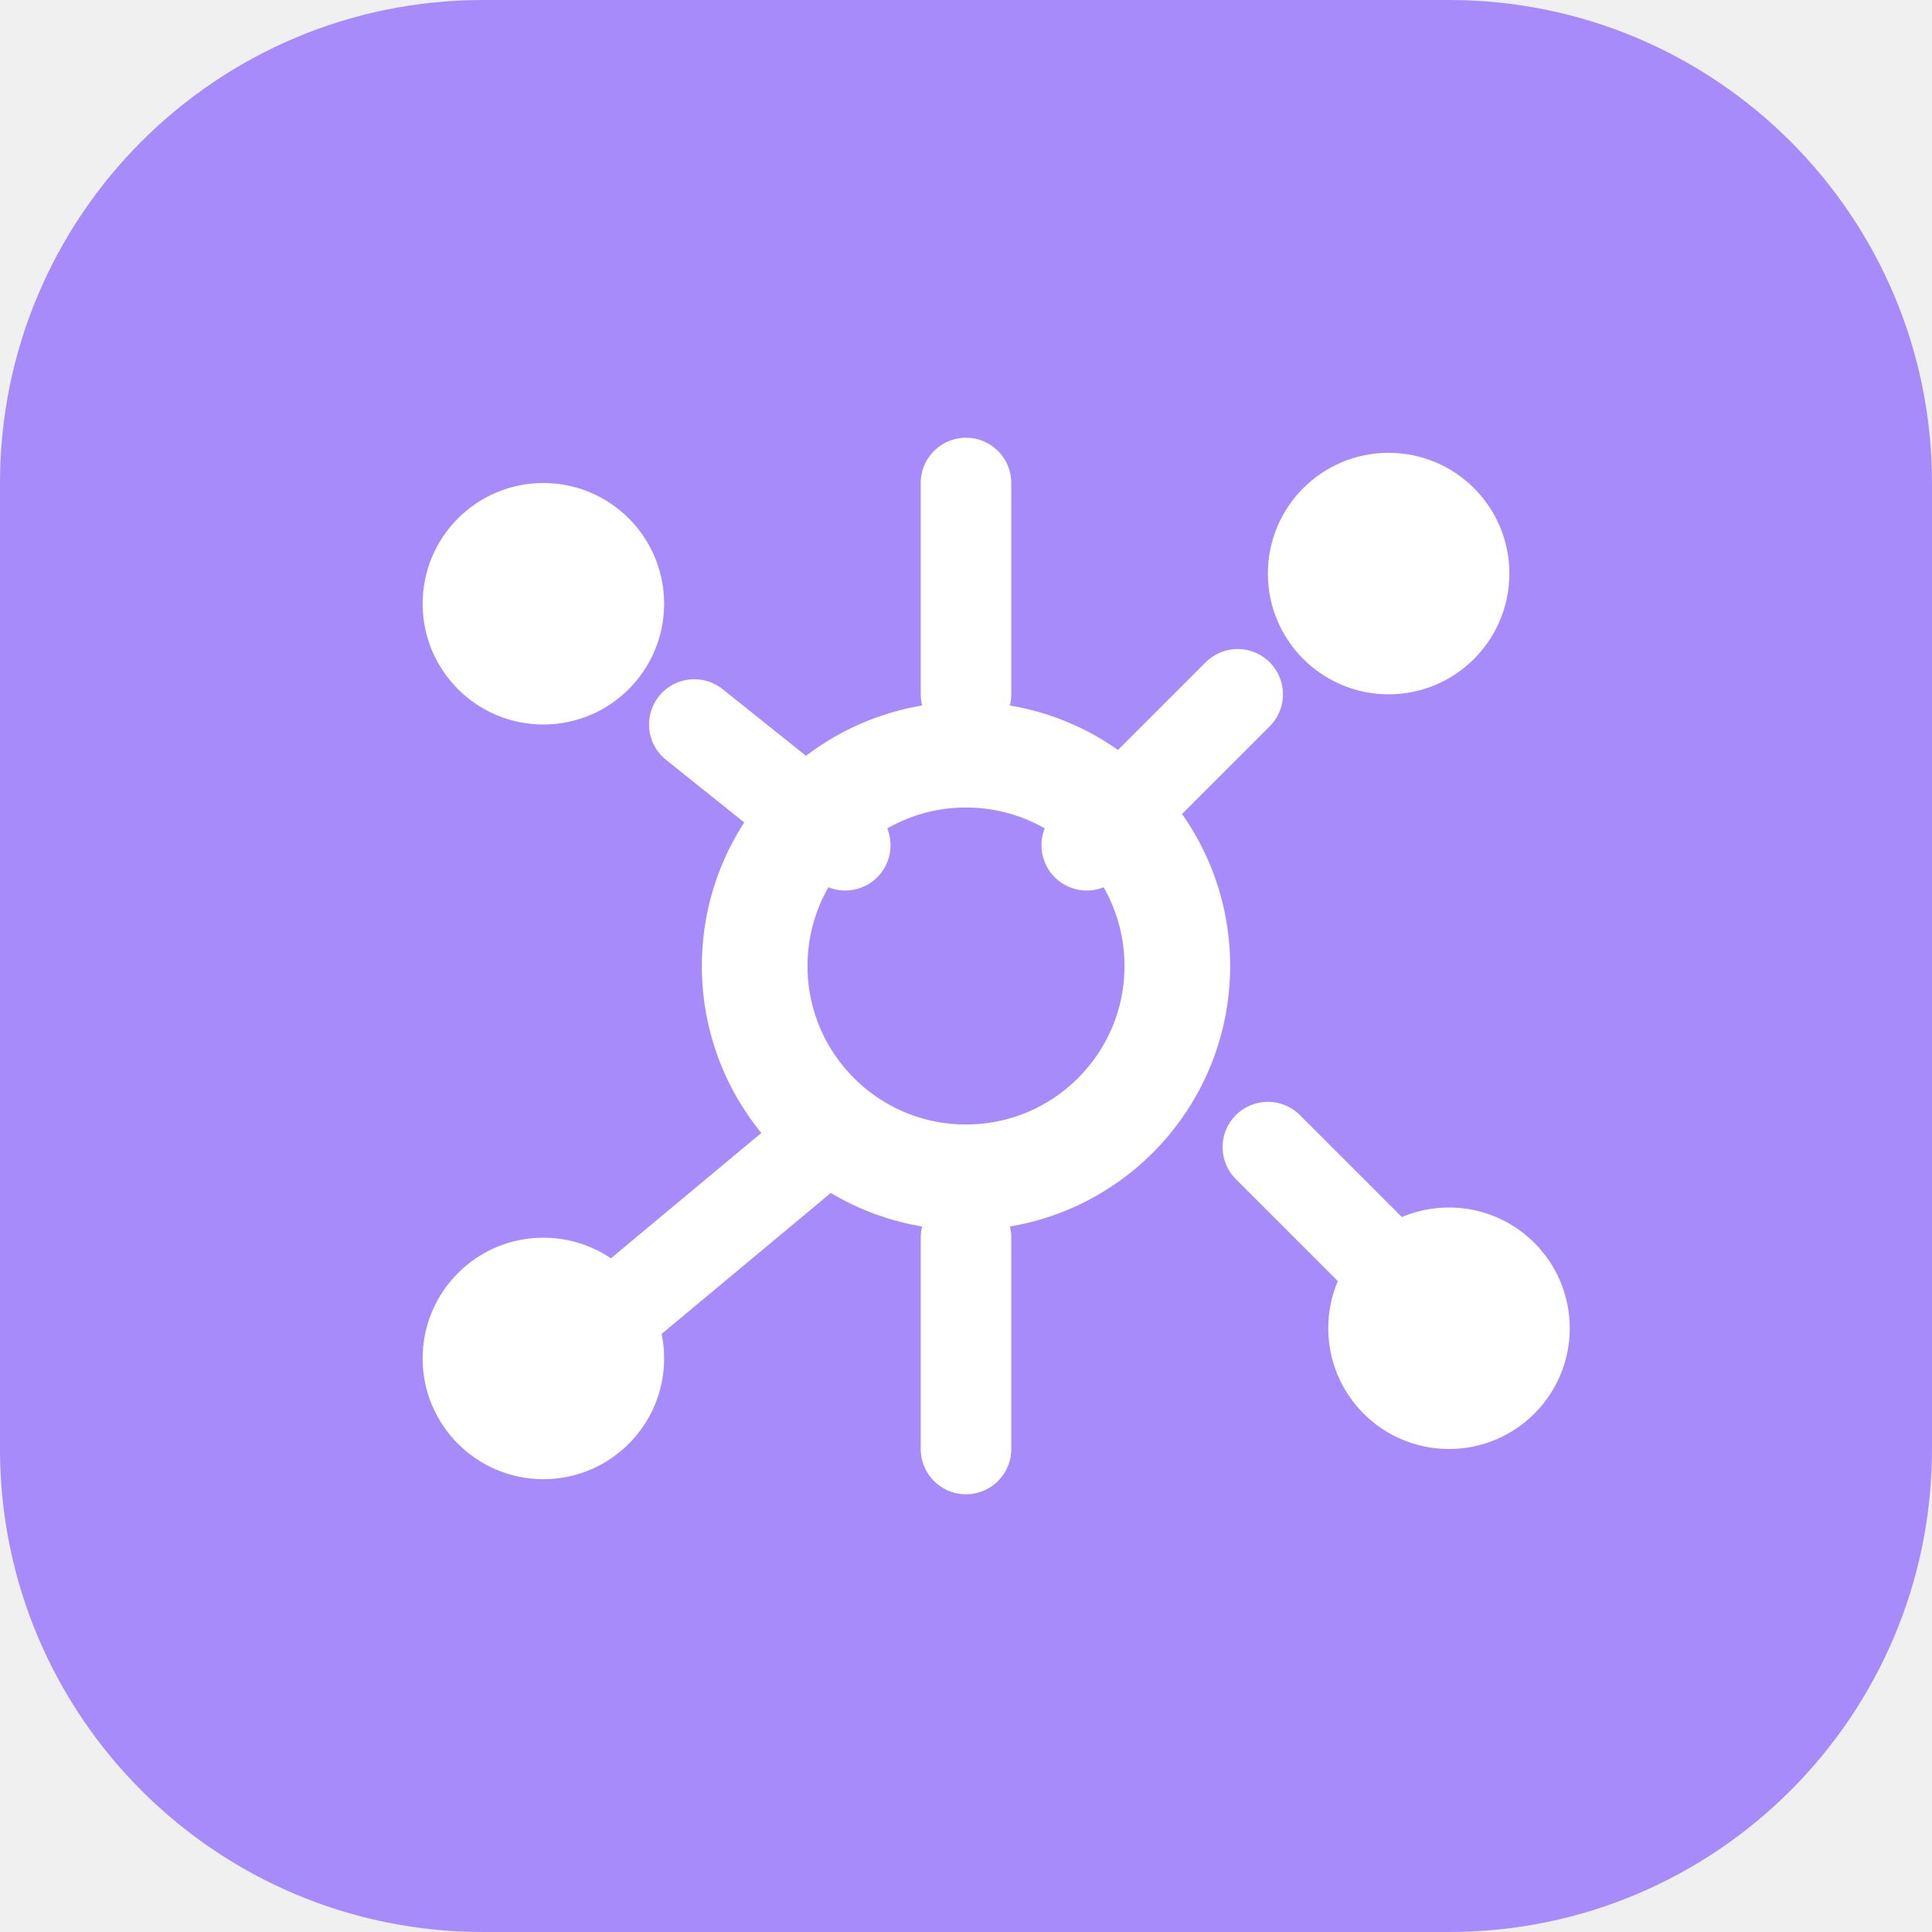
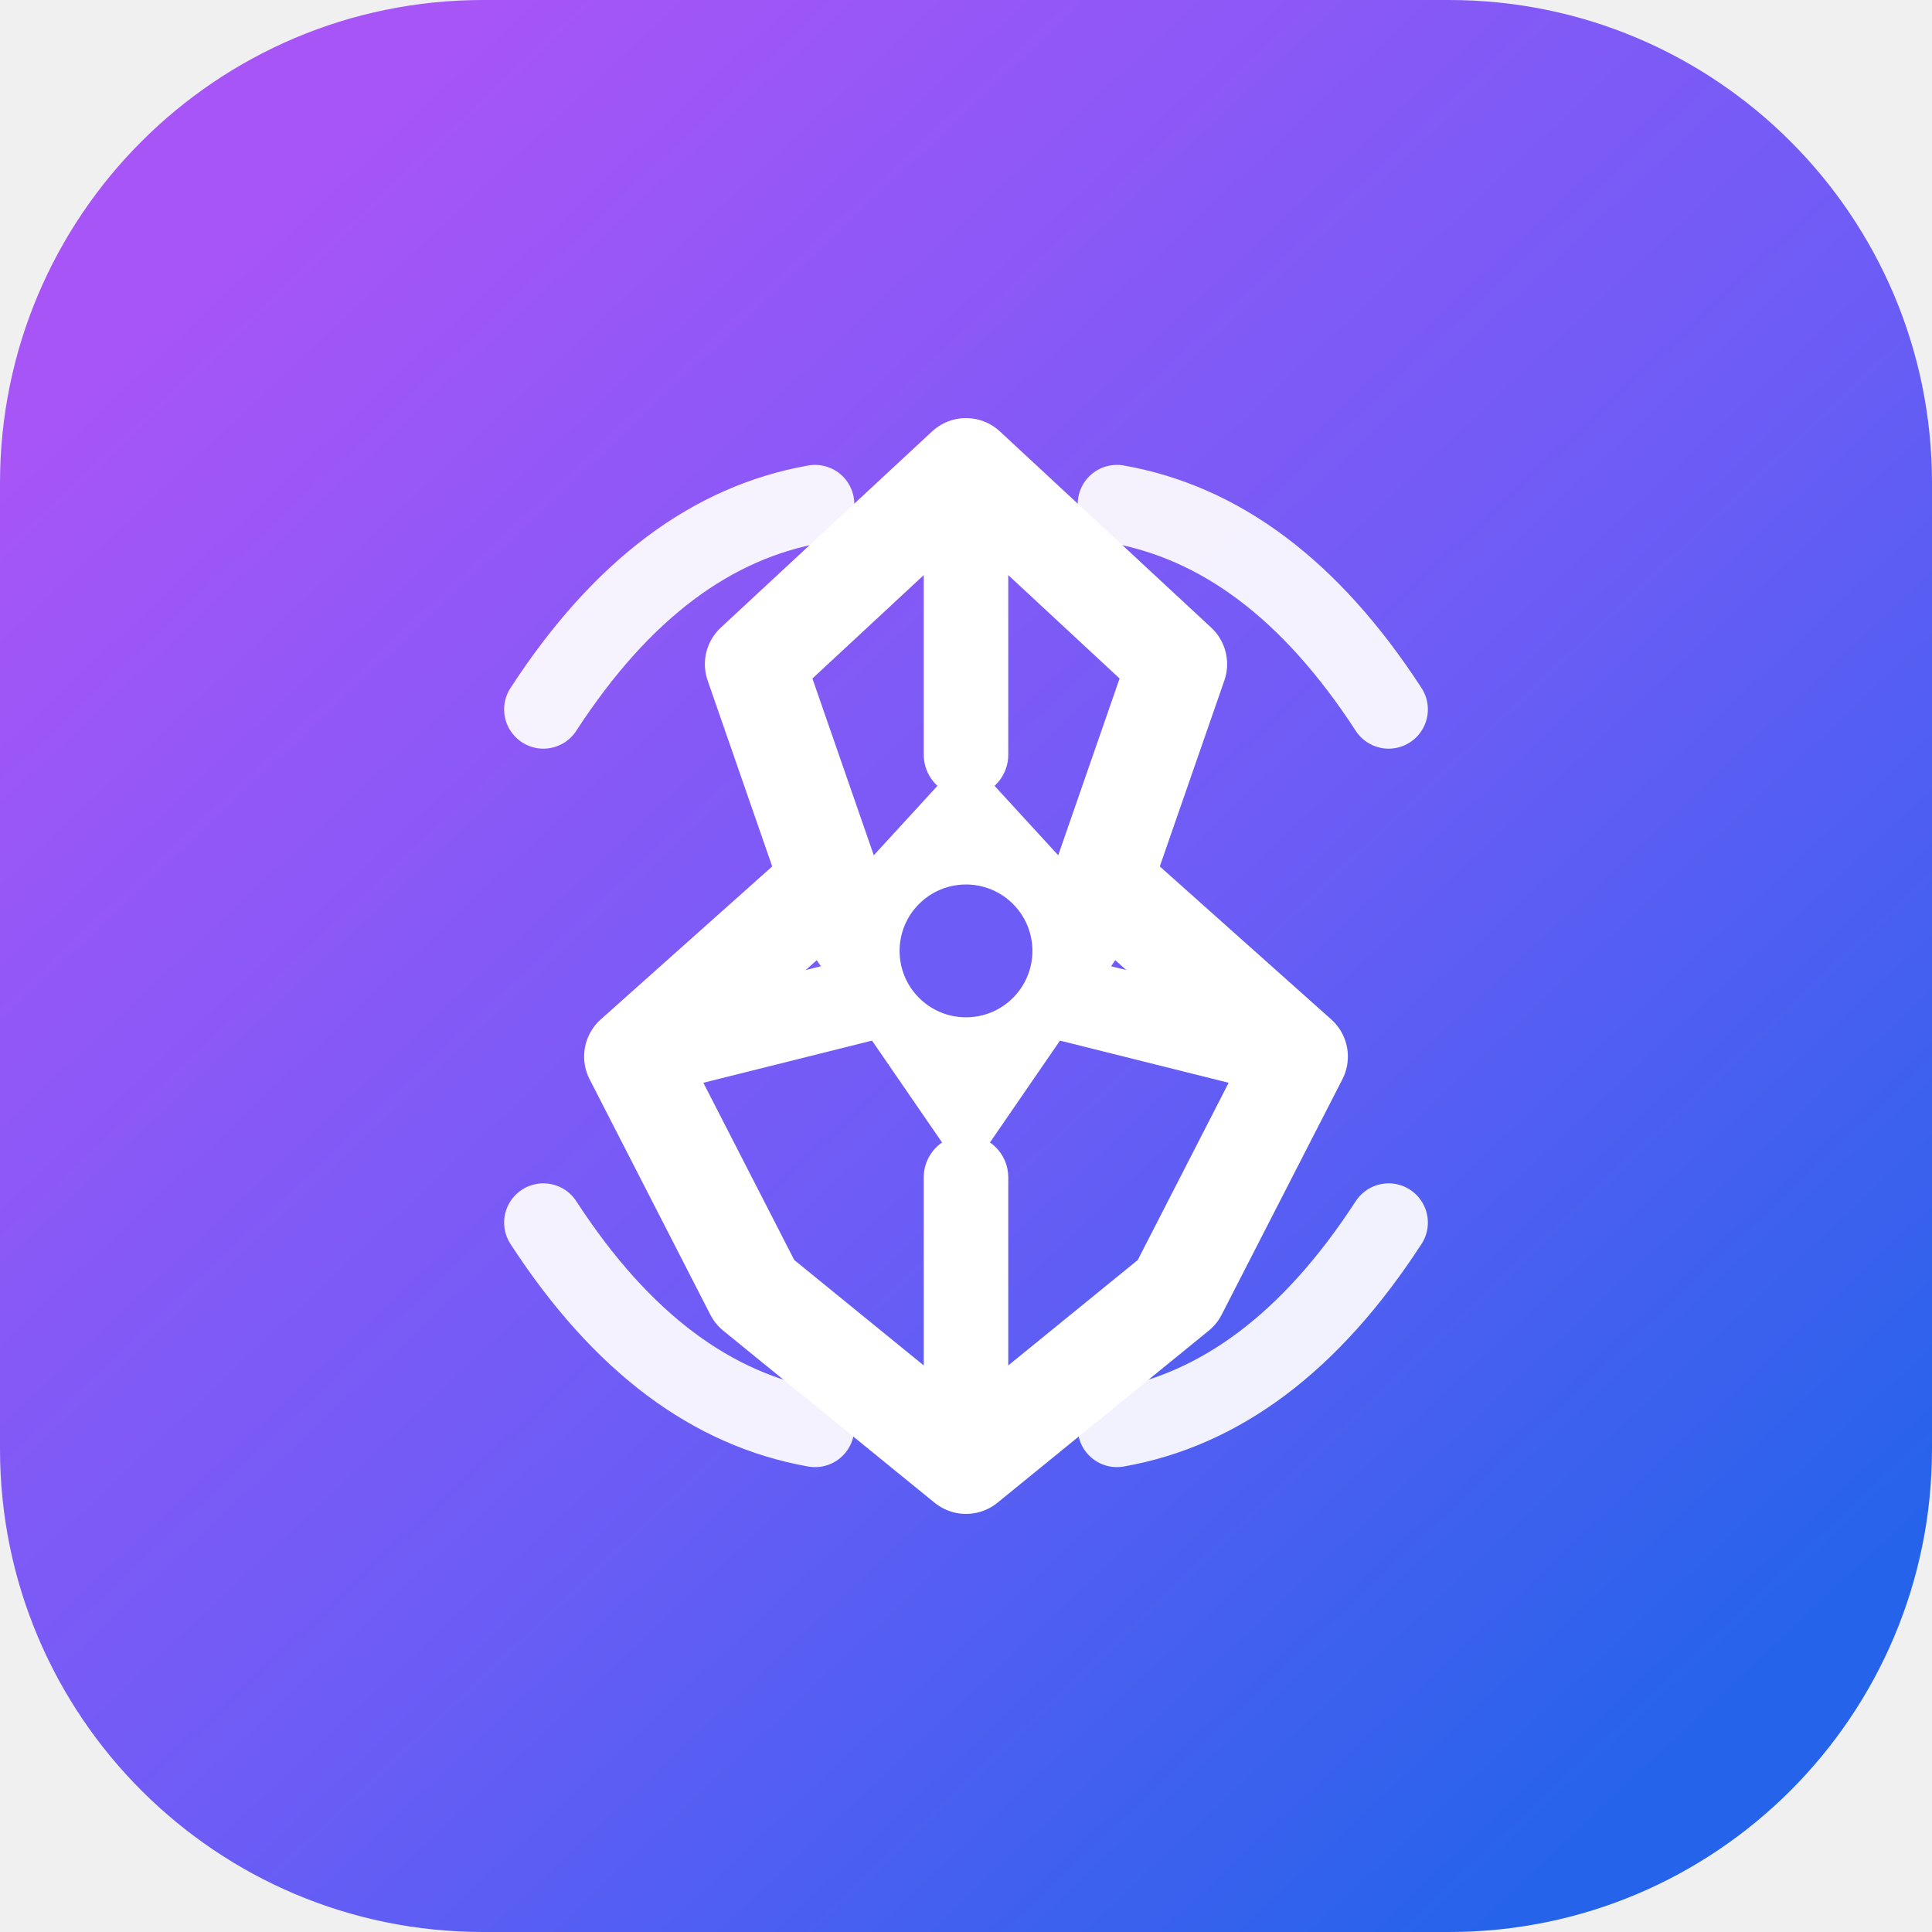
- <svg xmlns="http://www.w3.org/2000/svg" viewBox="0 0 64 64" role="img" aria-labelledby="title">
+ <svg xmlns="http://www.w3.org/2000/svg" viewBox="0 0 64 64" role="img" aria-labelledby="title desc">
  <defs>
-     <linearGradient id="g" x1="8" y1="6" x2="56" y2="58">
-       <stop stop-color="#A78BFA" />
-       <stop offset="1" stop-color="#06B6D4" />
+     <linearGradient id="ai-bg" x1="8" y1="7" x2="56" y2="58" gradientUnits="userSpaceOnUse">
+       <stop stop-color="#A855F7" />
+       <stop offset=".55" stop-color="#6D5CF6" />
+       <stop offset="1" stop-color="#2563EB" />
    </linearGradient>
  </defs>
-   <rect width="64" height="64" rx="16" fill="url(#g)" />
-   <circle cx="32" cy="32" r="7" fill="none" stroke="#fff" stroke-width="3.5" />
-   <circle cx="18" cy="20" r="4" fill="#fff" />
-   <circle cx="46" cy="19" r="4" fill="#fff" />
-   <circle cx="48" cy="44" r="4" fill="#fff" />
-   <circle cx="18" cy="45" r="4" fill="#fff" />
-   <path d="M23 24l5 4M41 23l-5 5M42 38l4 4M27 38l-6 5" stroke="#fff" stroke-width="3" stroke-linecap="round" />
-   <path d="M32 16v7M32 41v7" stroke="#fff" stroke-width="3" stroke-linecap="round" />
+   <rect width="64" height="64" rx="16" fill="url(#ai-bg)" />
+   <path d="M32 15.5 39 22l-2.5 7.2L43 35l-4 7.8L32 48.5l-7-5.7-4-7.8 6.5-5.8L25 22l7-6.5Z" fill="none" stroke="#fff" stroke-width="3.3" stroke-linejoin="round" />
+   <path d="M32 15.5V25M43 35l-8-2M21 35l8-2M32 48.5V39" fill="none" stroke="#fff" stroke-width="2.8" stroke-linecap="round" />
+   <path d="M32 25 37.5 31 32 39l-5.5-8 5.5-6Z" fill="#fff" />
+   <circle cx="32" cy="31.5" r="2.2" fill="#6D5CF6" />
+   <path d="M18 23.5c2.6-4 5.6-6.2 9-6.8M46 23.5c-2.6-4-5.6-6.2-9-6.8M18 40.5c2.6 4 5.6 6.2 9 6.8M46 40.5c-2.6 4-5.6 6.2-9 6.8" fill="none" stroke="#fff" stroke-width="2.6" stroke-linecap="round" opacity=".92" />
</svg>
